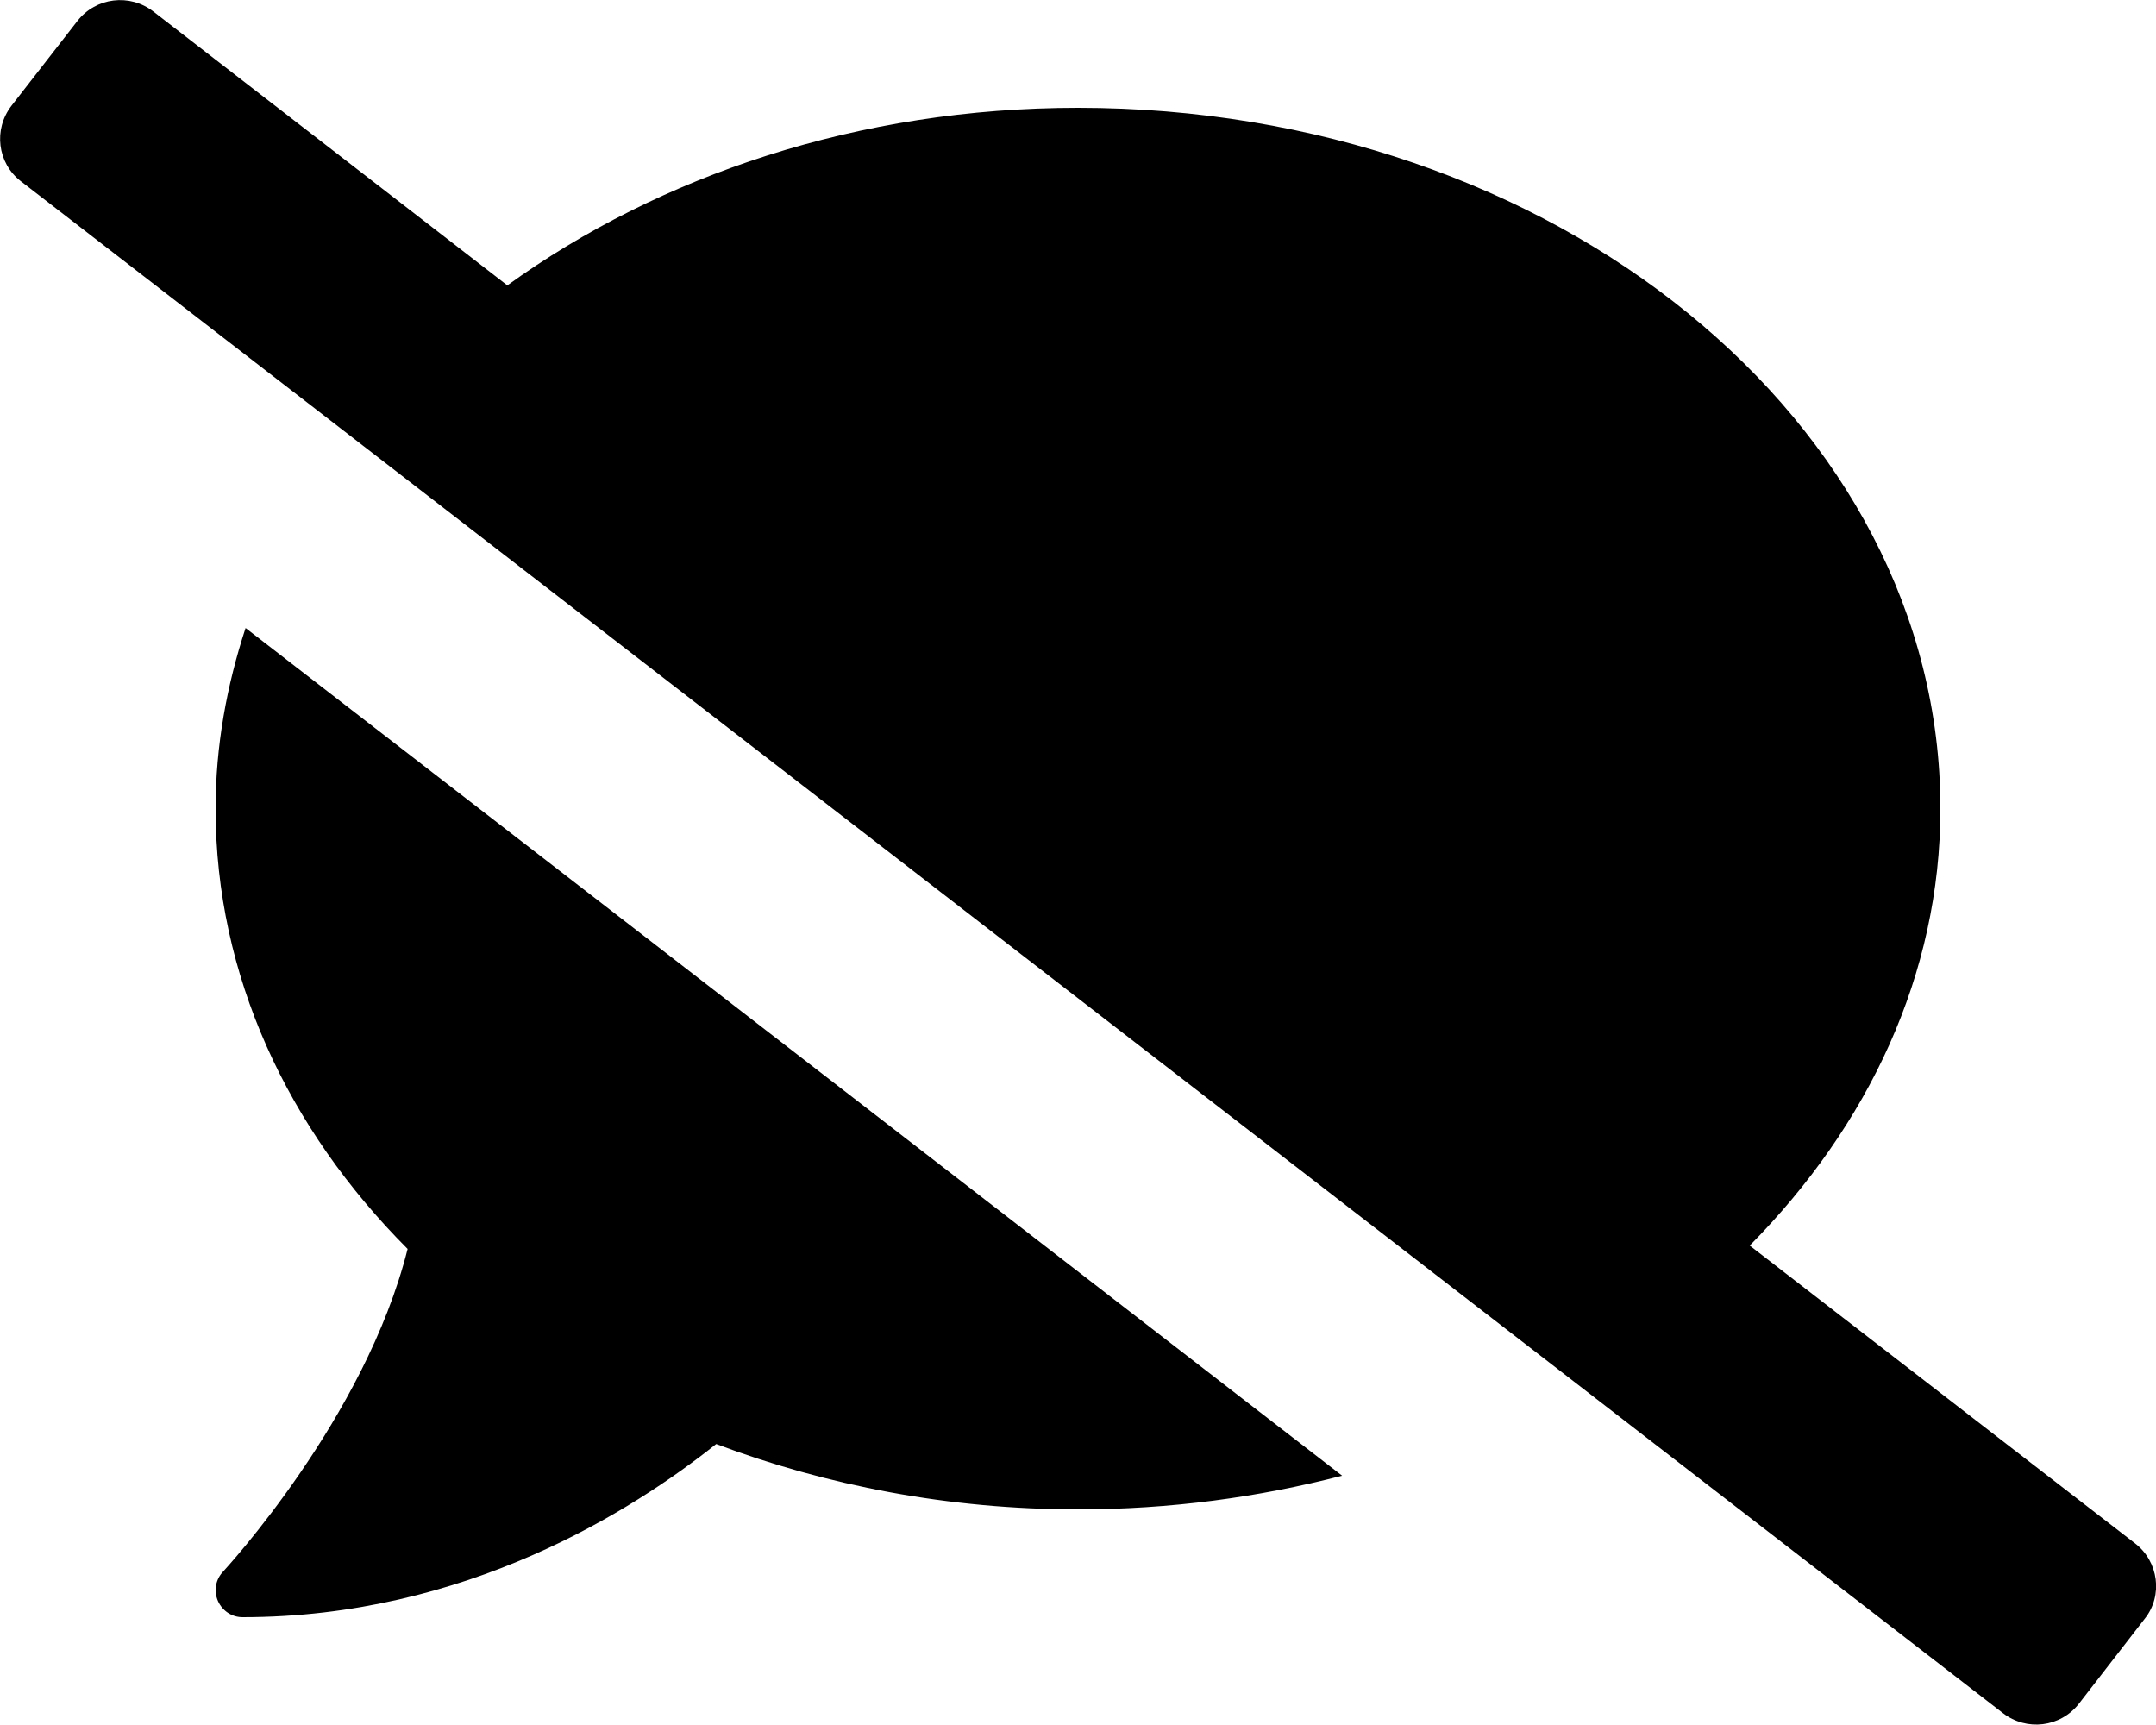
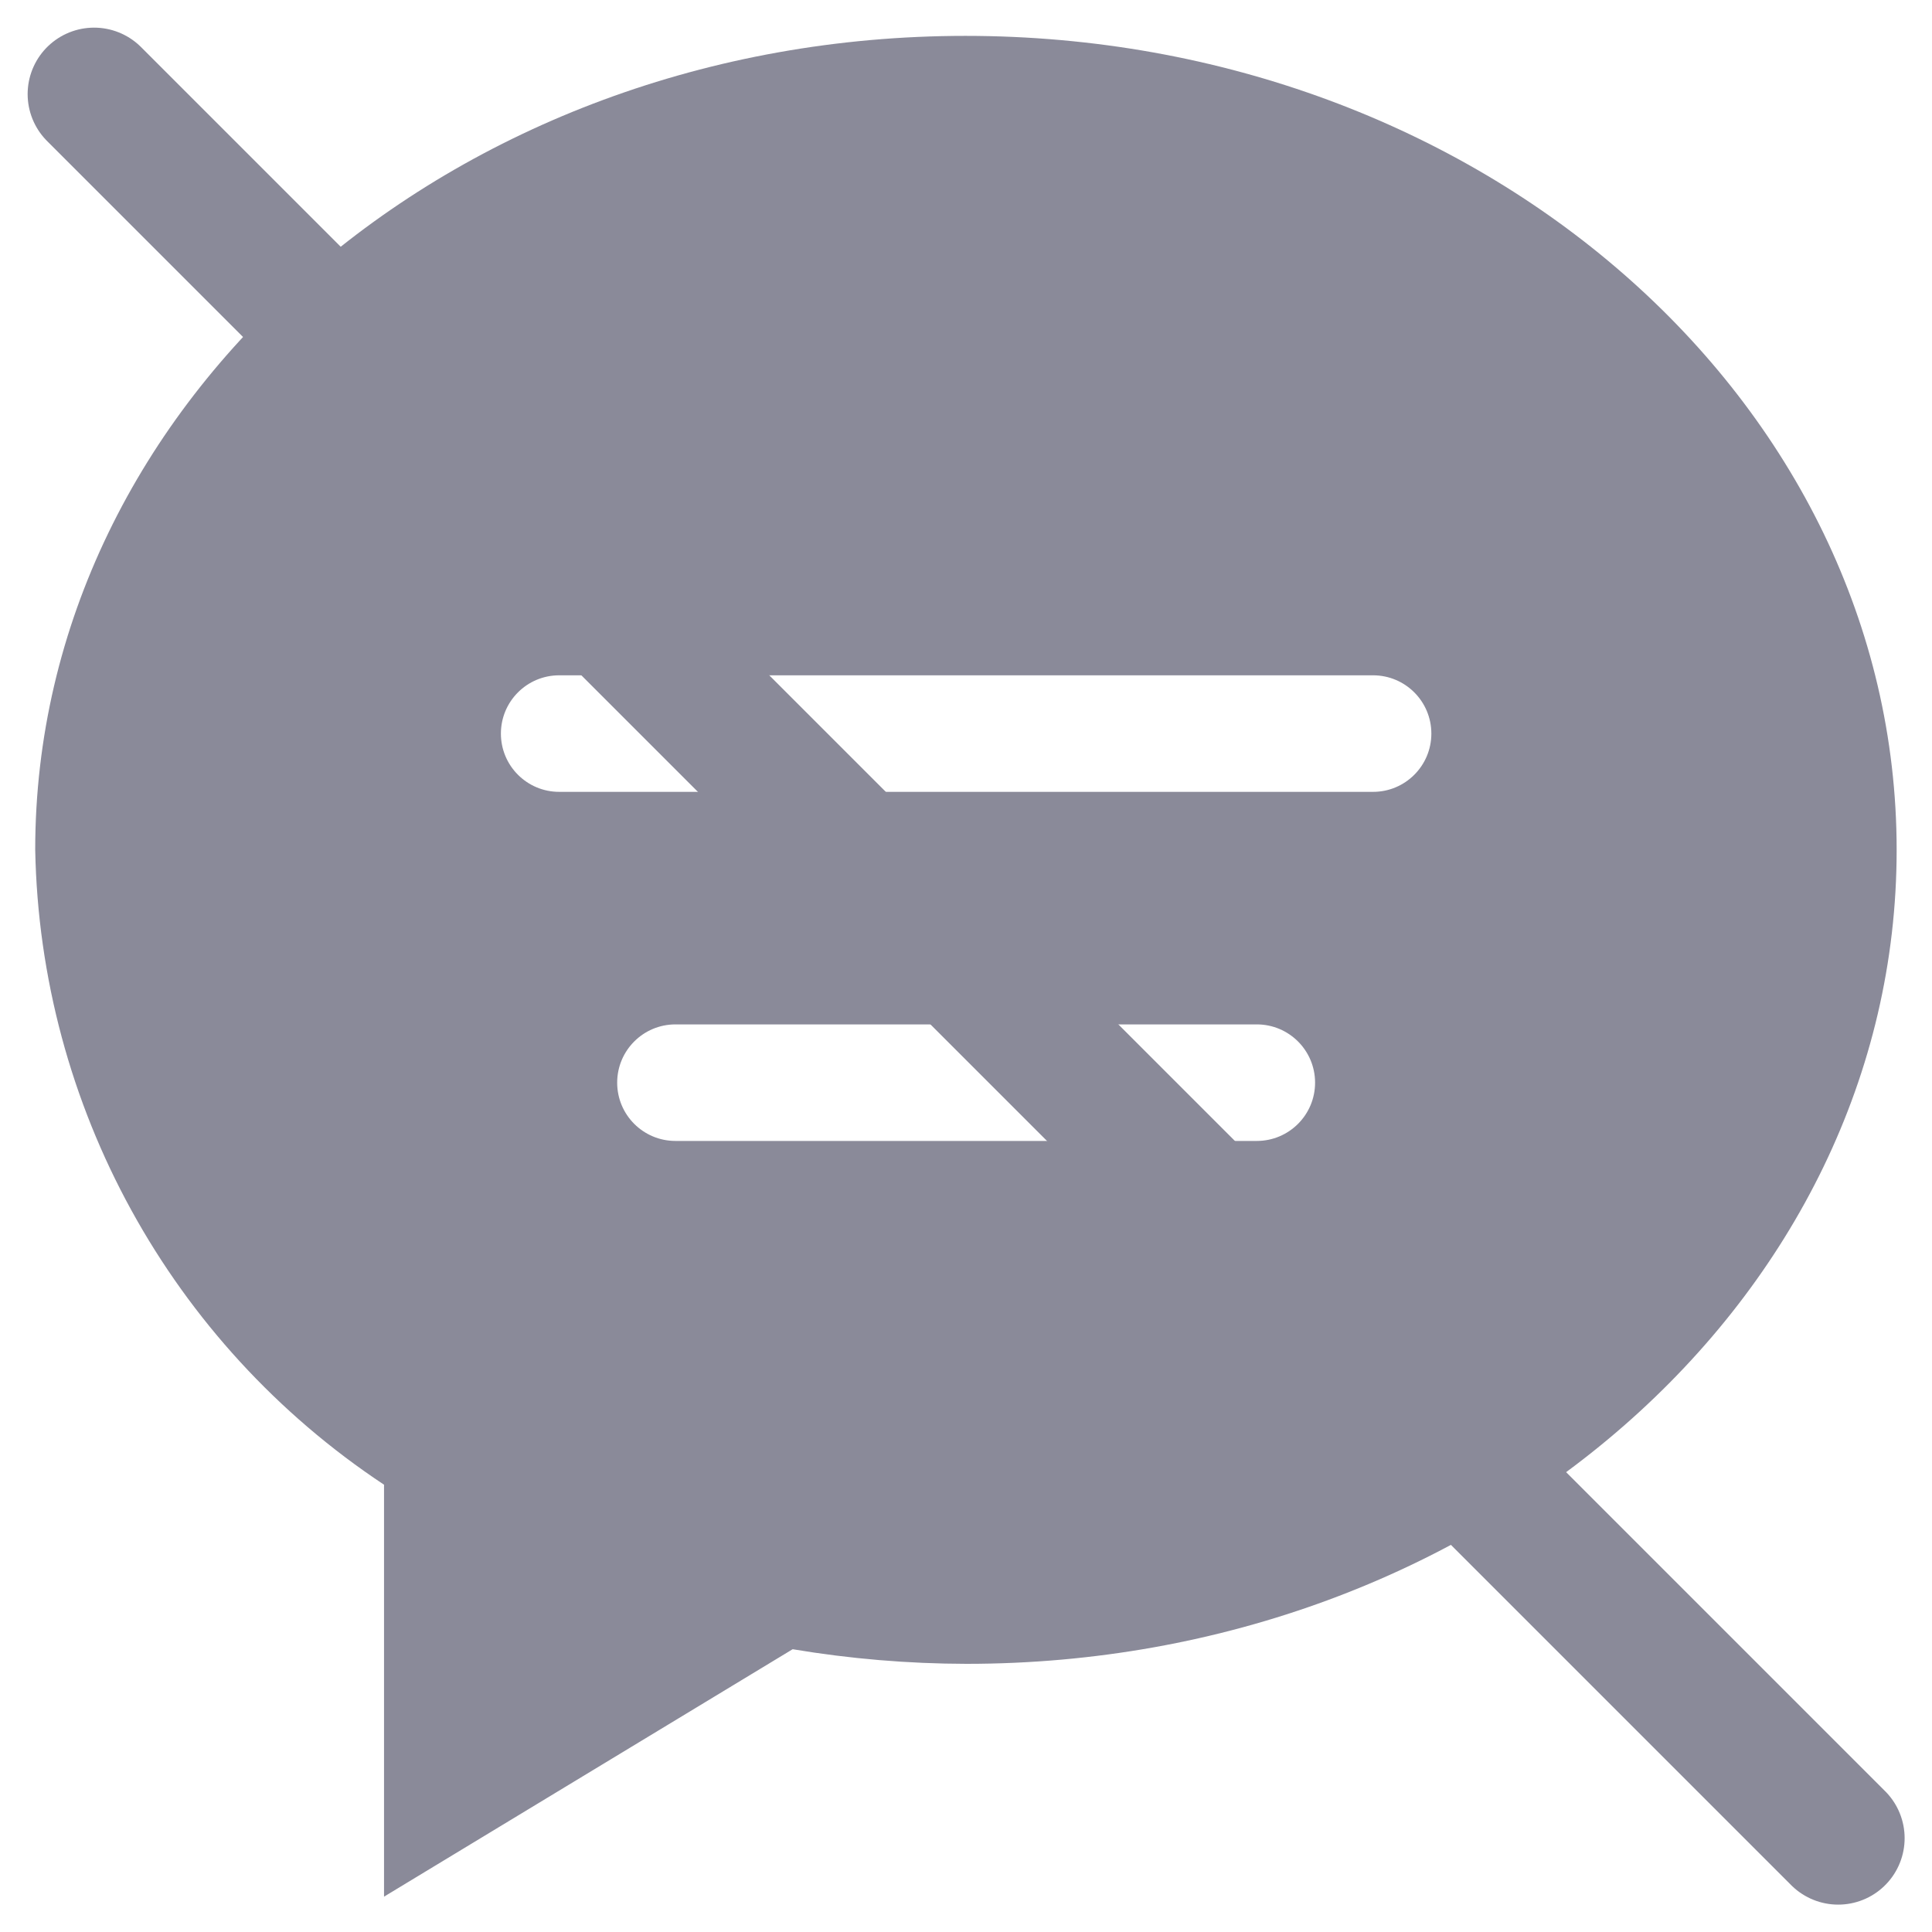
- <svg xmlns="http://www.w3.org/2000/svg" t="1590651240488" class="icon" viewBox="0 0 1280 1024" version="1.1" p-id="29152" width="250" height="200">
+ <svg xmlns="http://www.w3.org/2000/svg" width="14.539" height="14.539" viewBox="0 0 14.539 14.539">
  <defs>
-     <style type="text/css" />
+     <style>.a{fill:#8a8a99;}.b{fill:none;stroke:#8a8a99;stroke-linecap:round;}</style>
  </defs>
-   <path d="M128 480c0 99.2 42.8 190 114 261.4-25.2 100.6-108.6 190.4-109.6 191.6-4.4 4.6-5.6 11.4-3 17.4 2.6 5.8 8.2 9.6 14.6 9.6 132.6 0 232-63.6 281.2-102.8 65.4 24.6 138 38.8 214.8 38.8 54.8 0 107.4-7.2 156.8-20L145.8 372.8c-11.2 34.2-17.8 70-17.8 107.2z m1139.6 436.2l-228.8-176.8C1109.2 668.2 1152 578.4 1152 480c0-229.8-229.2-416-512-416-130.2 0-248.4 40.2-338.8 105.4L91 6.8C77-4 57-1.6 46 12.4L6.8 62.8c-10.8 14-8.4 34 5.6 44.8l1176.8 909.4c14 10.8 34 8.4 45-5.6l39.2-50.6c10.8-13.6 8.2-33.8-5.8-44.6z" p-id="29153" />
+   <g transform="translate(-1892.73 -274.73)">
+     <path class="a" d="M29.3,18.984c-3.866,0-7,2.743-7,6.125a5.865,5.865,0,0,0,2.625,4.778v3.1L28,31.125a8.015,8.015,0,0,0,1.308.11c3.867,0,7-2.743,7-6.125S33.172,18.984,29.3,18.984ZM31.493,27.3H27.118a.438.438,0,0,1,0-.877h4.375a.438.438,0,0,1,0,.877Zm.875-2.627H26.243a.438.438,0,1,1,0-.877h6.125a.438.438,0,0,1,0,.877Z" transform="translate(1870.695 256.016)" />
+     <line class="b" x2="13.125" y2="13.125" transform="translate(1893.438 275.438)" />
+   </g>
</svg>
